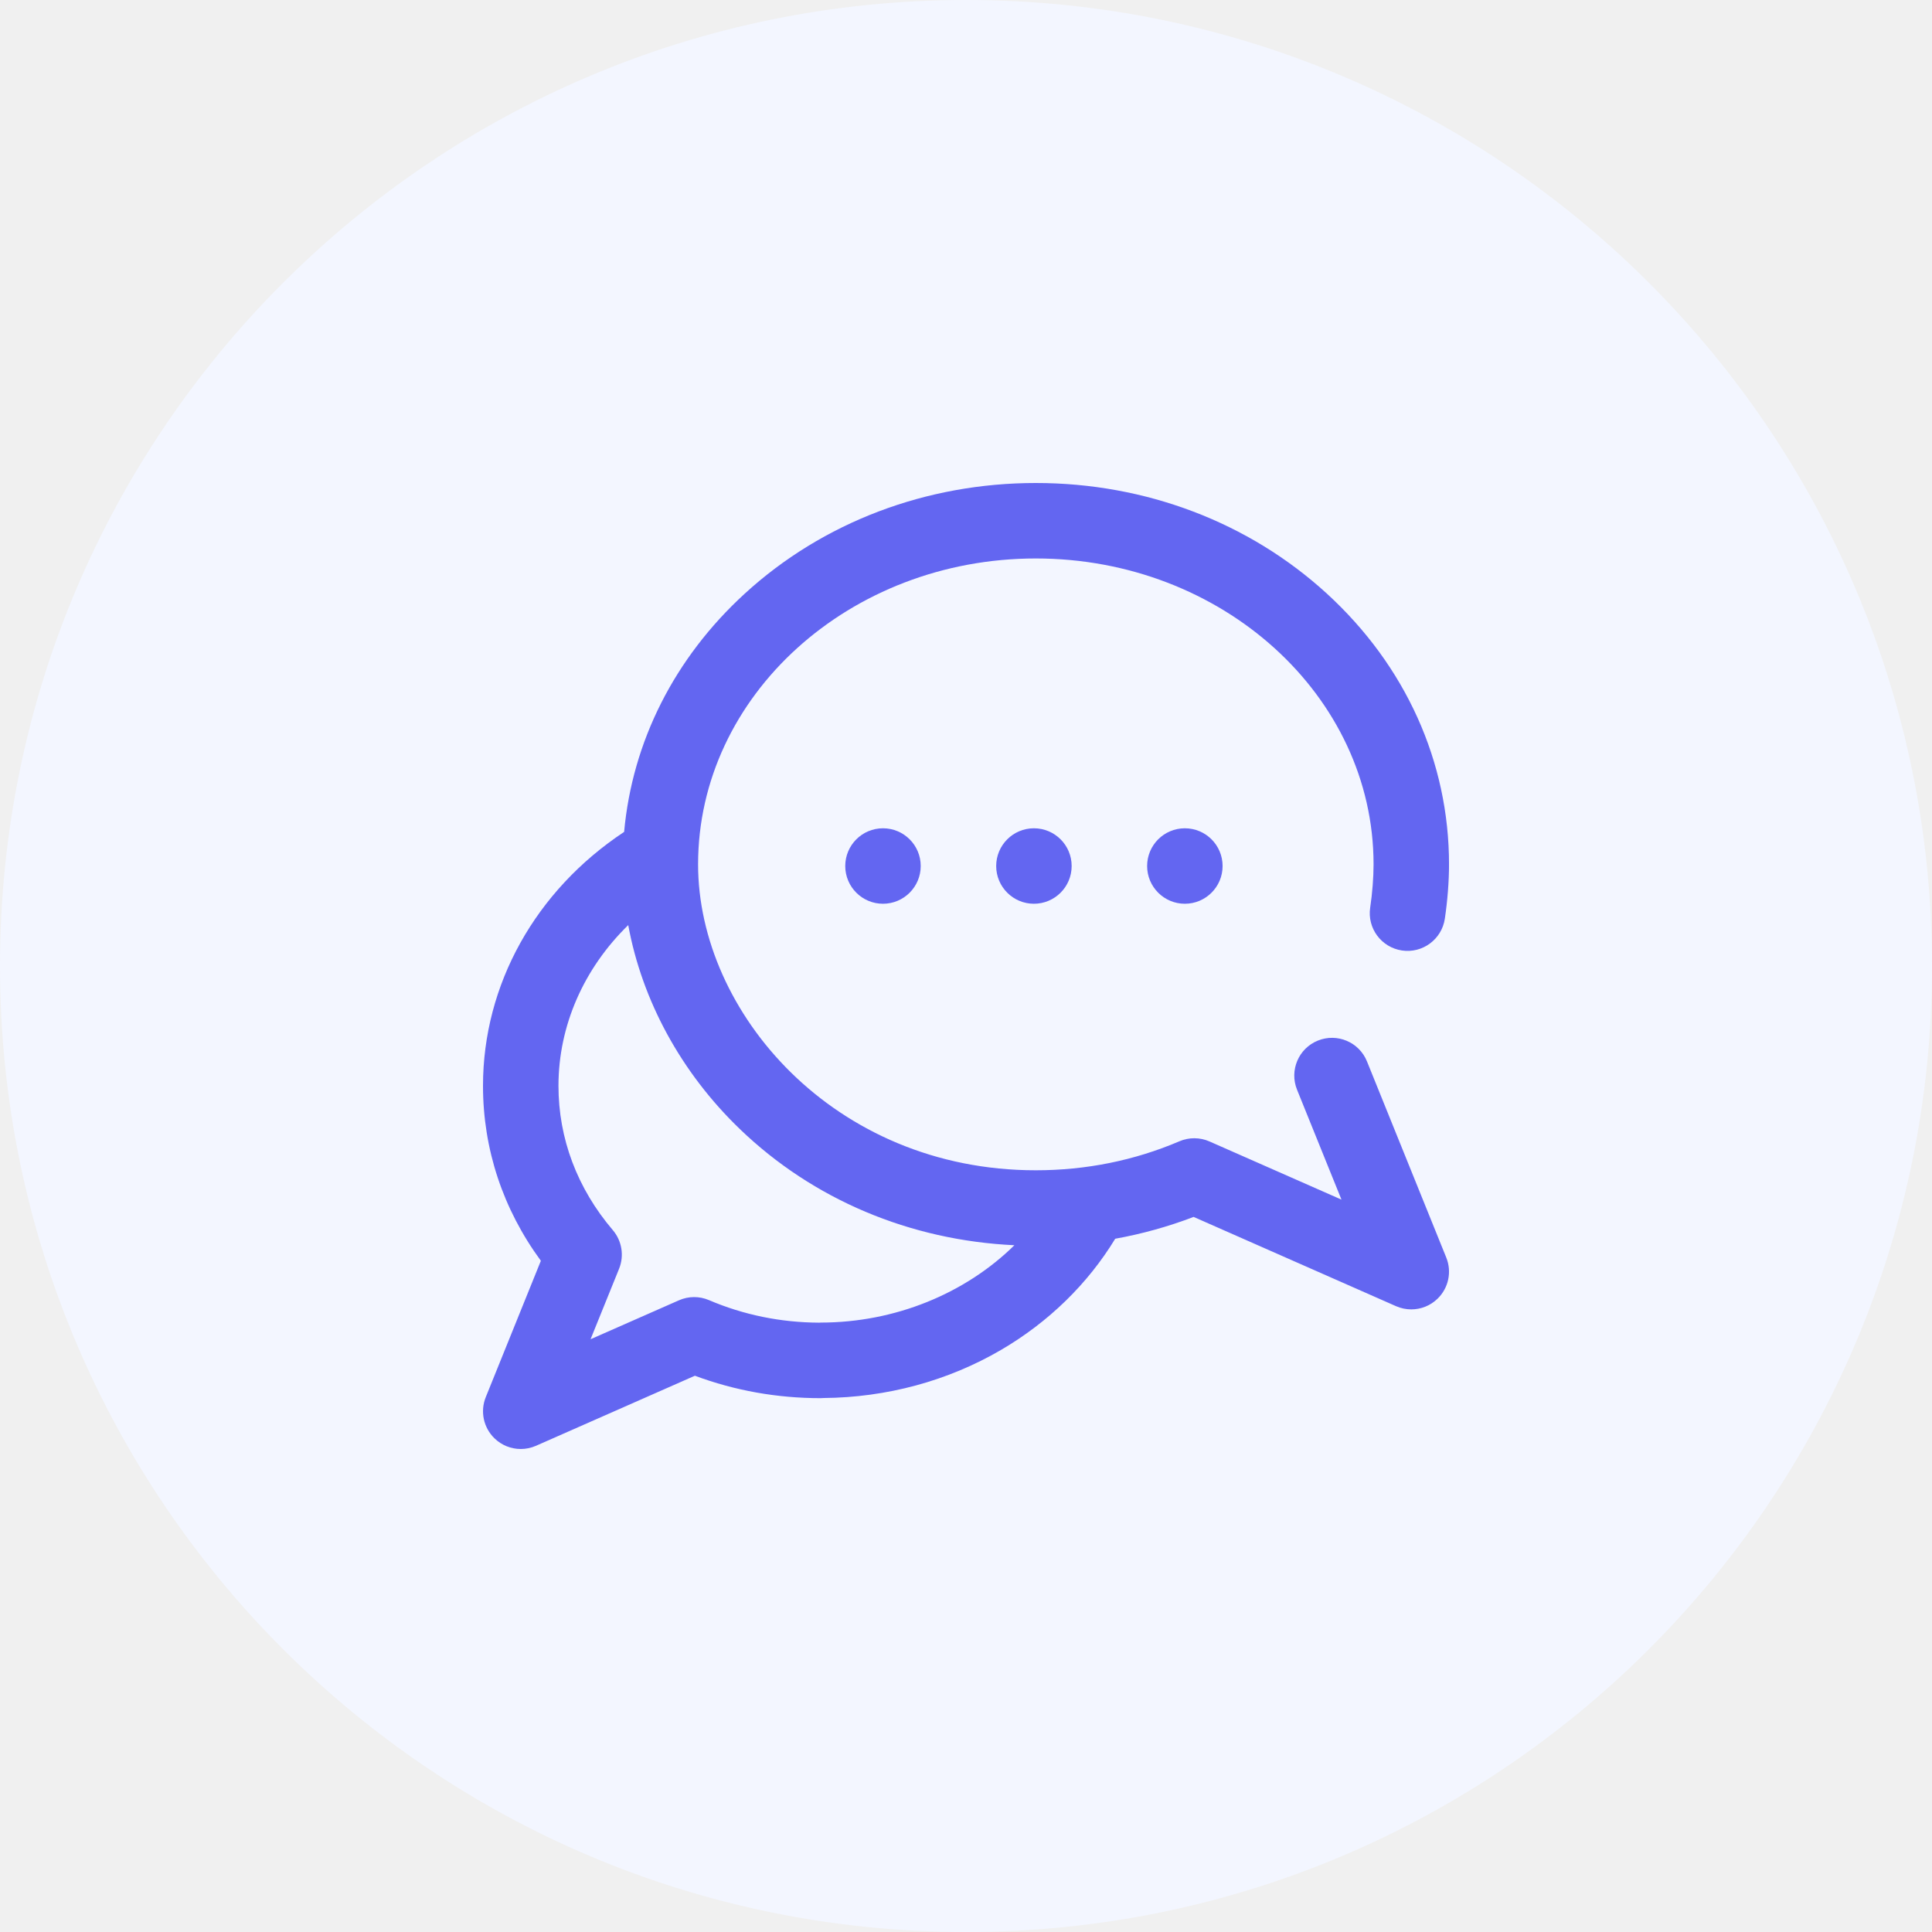
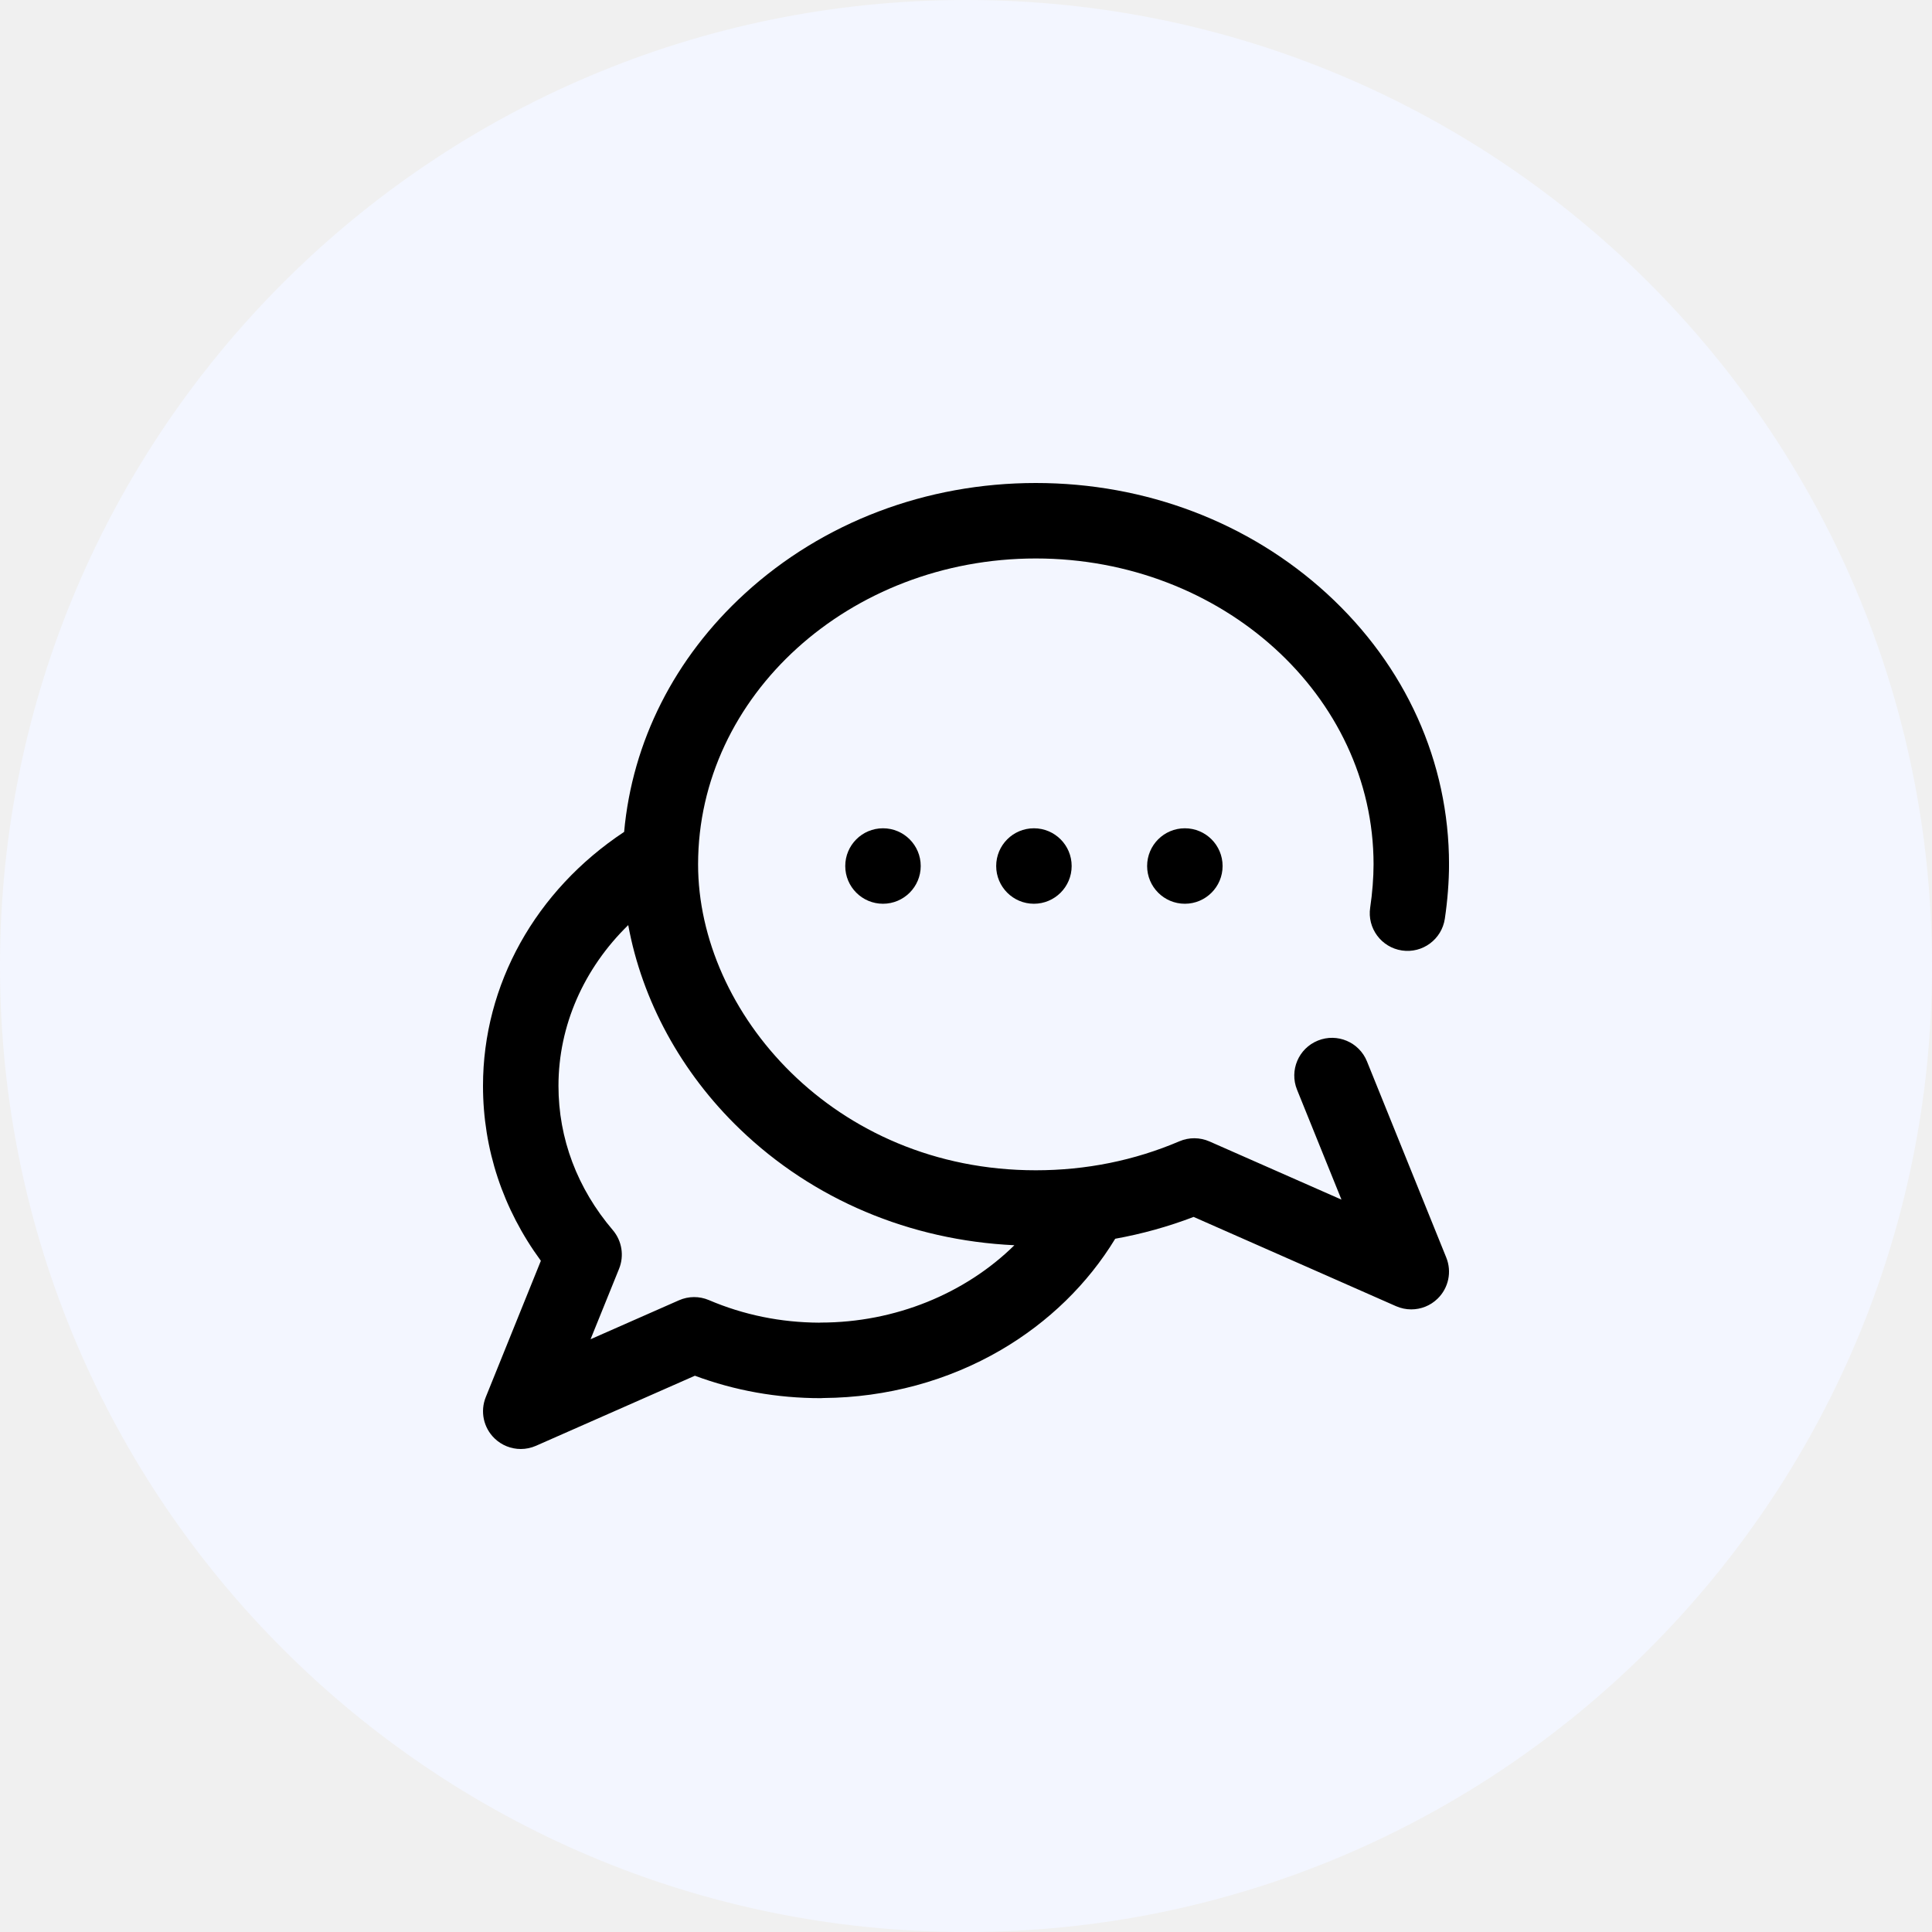
<svg xmlns="http://www.w3.org/2000/svg" width="64" height="64" viewBox="0 0 64 64" fill="none">
  <rect width="64" height="64" rx="32" fill="#F3F6FF" />
  <g clip-path="url(#clip0_4424_20731)">
-     <path d="M45.283 35.161C45.025 34.521 44.296 34.212 43.656 34.471C43.016 34.729 42.707 35.458 42.966 36.098L44.438 39.739L40.066 37.812C39.749 37.673 39.389 37.67 39.071 37.806C37.577 38.444 35.976 38.767 34.313 38.767C27.621 38.767 23.125 33.527 23.125 28.634C23.125 23.046 28.144 18.5 34.313 18.5C40.482 18.5 45.501 23.046 45.501 28.634C45.501 29.069 45.46 29.591 45.389 30.066C45.287 30.748 45.758 31.384 46.441 31.486C47.124 31.588 47.76 31.117 47.862 30.434C47.951 29.835 48.001 29.195 48.001 28.634C48.001 25.238 46.563 22.052 43.952 19.662C41.371 17.301 37.948 16 34.313 16C30.678 16 27.255 17.301 24.674 19.662C22.341 21.797 20.946 24.569 20.675 27.558C17.74 29.501 16 32.616 16 35.97C16 38.066 16.661 40.054 17.917 41.765L16.092 46.281C15.901 46.753 16.015 47.293 16.381 47.647C16.619 47.878 16.932 48 17.251 48C17.421 48 17.593 47.965 17.755 47.894L23.019 45.573C24.343 46.066 25.743 46.316 27.188 46.316C27.219 46.316 27.25 46.313 27.281 46.311C29.37 46.295 31.402 45.745 33.162 44.717C34.738 43.795 36.034 42.529 36.943 41.035C37.831 40.875 38.698 40.634 39.54 40.312L46.246 43.269C46.408 43.34 46.58 43.375 46.75 43.375C47.069 43.375 47.383 43.253 47.62 43.022C47.986 42.668 48.1 42.128 47.909 41.657L45.283 35.161ZM27.188 43.812C27.171 43.812 27.154 43.814 27.137 43.815C25.861 43.809 24.633 43.558 23.485 43.068C23.167 42.932 22.807 42.934 22.491 43.074L19.563 44.364L20.508 42.029C20.682 41.597 20.602 41.104 20.3 40.749C19.123 39.368 18.5 37.716 18.5 35.97C18.5 33.973 19.341 32.08 20.811 30.645C21.269 33.14 22.56 35.527 24.509 37.402C26.933 39.736 30.14 41.087 33.603 41.25C31.977 42.85 29.651 43.812 27.188 43.812Z" fill="#6366F1" />
-     <path d="M34.25 29.938C34.94 29.938 35.5 29.378 35.5 28.688C35.5 27.997 34.94 27.438 34.25 27.438C33.56 27.438 33 27.997 33 28.688C33 29.378 33.56 29.938 34.25 29.938Z" fill="#6366F1" />
-     <path d="M39.25 29.938C39.94 29.938 40.5 29.378 40.5 28.688C40.5 27.997 39.94 27.438 39.25 27.438C38.56 27.438 38 27.997 38 28.688C38 29.378 38.56 29.938 39.25 29.938Z" fill="#6366F1" />
-     <path d="M29.25 29.938C29.94 29.938 30.5 29.378 30.5 28.688C30.5 27.997 29.94 27.438 29.25 27.438C28.56 27.438 28 27.997 28 28.688C28 29.378 28.56 29.938 29.25 29.938Z" fill="#6366F1" />
+     <path d="M45.283 35.161C45.025 34.521 44.296 34.212 43.656 34.471C43.016 34.729 42.707 35.458 42.966 36.098L44.438 39.739L40.066 37.812C39.749 37.673 39.389 37.67 39.071 37.806C37.577 38.444 35.976 38.767 34.313 38.767C27.621 38.767 23.125 33.527 23.125 28.634C23.125 23.046 28.144 18.5 34.313 18.5C40.482 18.5 45.501 23.046 45.501 28.634C45.501 29.069 45.46 29.591 45.389 30.066C45.287 30.748 45.758 31.384 46.441 31.486C47.124 31.588 47.76 31.117 47.862 30.434C47.951 29.835 48.001 29.195 48.001 28.634C48.001 25.238 46.563 22.052 43.952 19.662C41.371 17.301 37.948 16 34.313 16C30.678 16 27.255 17.301 24.674 19.662C22.341 21.797 20.946 24.569 20.675 27.558C17.74 29.501 16 32.616 16 35.97C16 38.066 16.661 40.054 17.917 41.765L16.092 46.281C15.901 46.753 16.015 47.293 16.381 47.647C16.619 47.878 16.932 48 17.251 48C17.421 48 17.593 47.965 17.755 47.894L23.019 45.573C24.343 46.066 25.743 46.316 27.188 46.316C27.219 46.316 27.25 46.313 27.281 46.311C29.37 46.295 31.402 45.745 33.162 44.717C34.738 43.795 36.034 42.529 36.943 41.035C37.831 40.875 38.698 40.634 39.54 40.312L46.246 43.269C46.408 43.34 46.58 43.375 46.75 43.375C47.069 43.375 47.383 43.253 47.62 43.022C47.986 42.668 48.1 42.128 47.909 41.657L45.283 35.161ZM27.188 43.812C27.171 43.812 27.154 43.814 27.137 43.815C25.861 43.809 24.633 43.558 23.485 43.068C23.167 42.932 22.807 42.934 22.491 43.074L19.563 44.364L20.508 42.029C20.682 41.597 20.602 41.104 20.3 40.749C19.123 39.368 18.5 37.716 18.5 35.97C18.5 33.973 19.341 32.08 20.811 30.645C21.269 33.14 22.56 35.527 24.509 37.402C26.933 39.736 30.14 41.087 33.603 41.25C31.977 42.85 29.651 43.812 27.188 43.812Z" fill="currentColor" />
+     <path d="M34.25 29.938C34.94 29.938 35.5 29.378 35.5 28.688C35.5 27.997 34.94 27.438 34.25 27.438C33.56 27.438 33 27.997 33 28.688C33 29.378 33.56 29.938 34.25 29.938Z" fill="currentColor" />
+     <path d="M39.25 29.938C39.94 29.938 40.5 29.378 40.5 28.688C40.5 27.997 39.94 27.438 39.25 27.438C38.56 27.438 38 27.997 38 28.688C38 29.378 38.56 29.938 39.25 29.938Z" fill="currentColor" />
+     <path d="M29.25 29.938C29.94 29.938 30.5 29.378 30.5 28.688C30.5 27.997 29.94 27.438 29.25 27.438C28.56 27.438 28 27.997 28 28.688C28 29.378 28.56 29.938 29.25 29.938Z" fill="currentColor" />
  </g>
  <defs>
    <clipPath id="clip0_4424_20731">
      <rect width="32" height="32" fill="white" transform="translate(16 16)" />
    </clipPath>
  </defs>
</svg>
